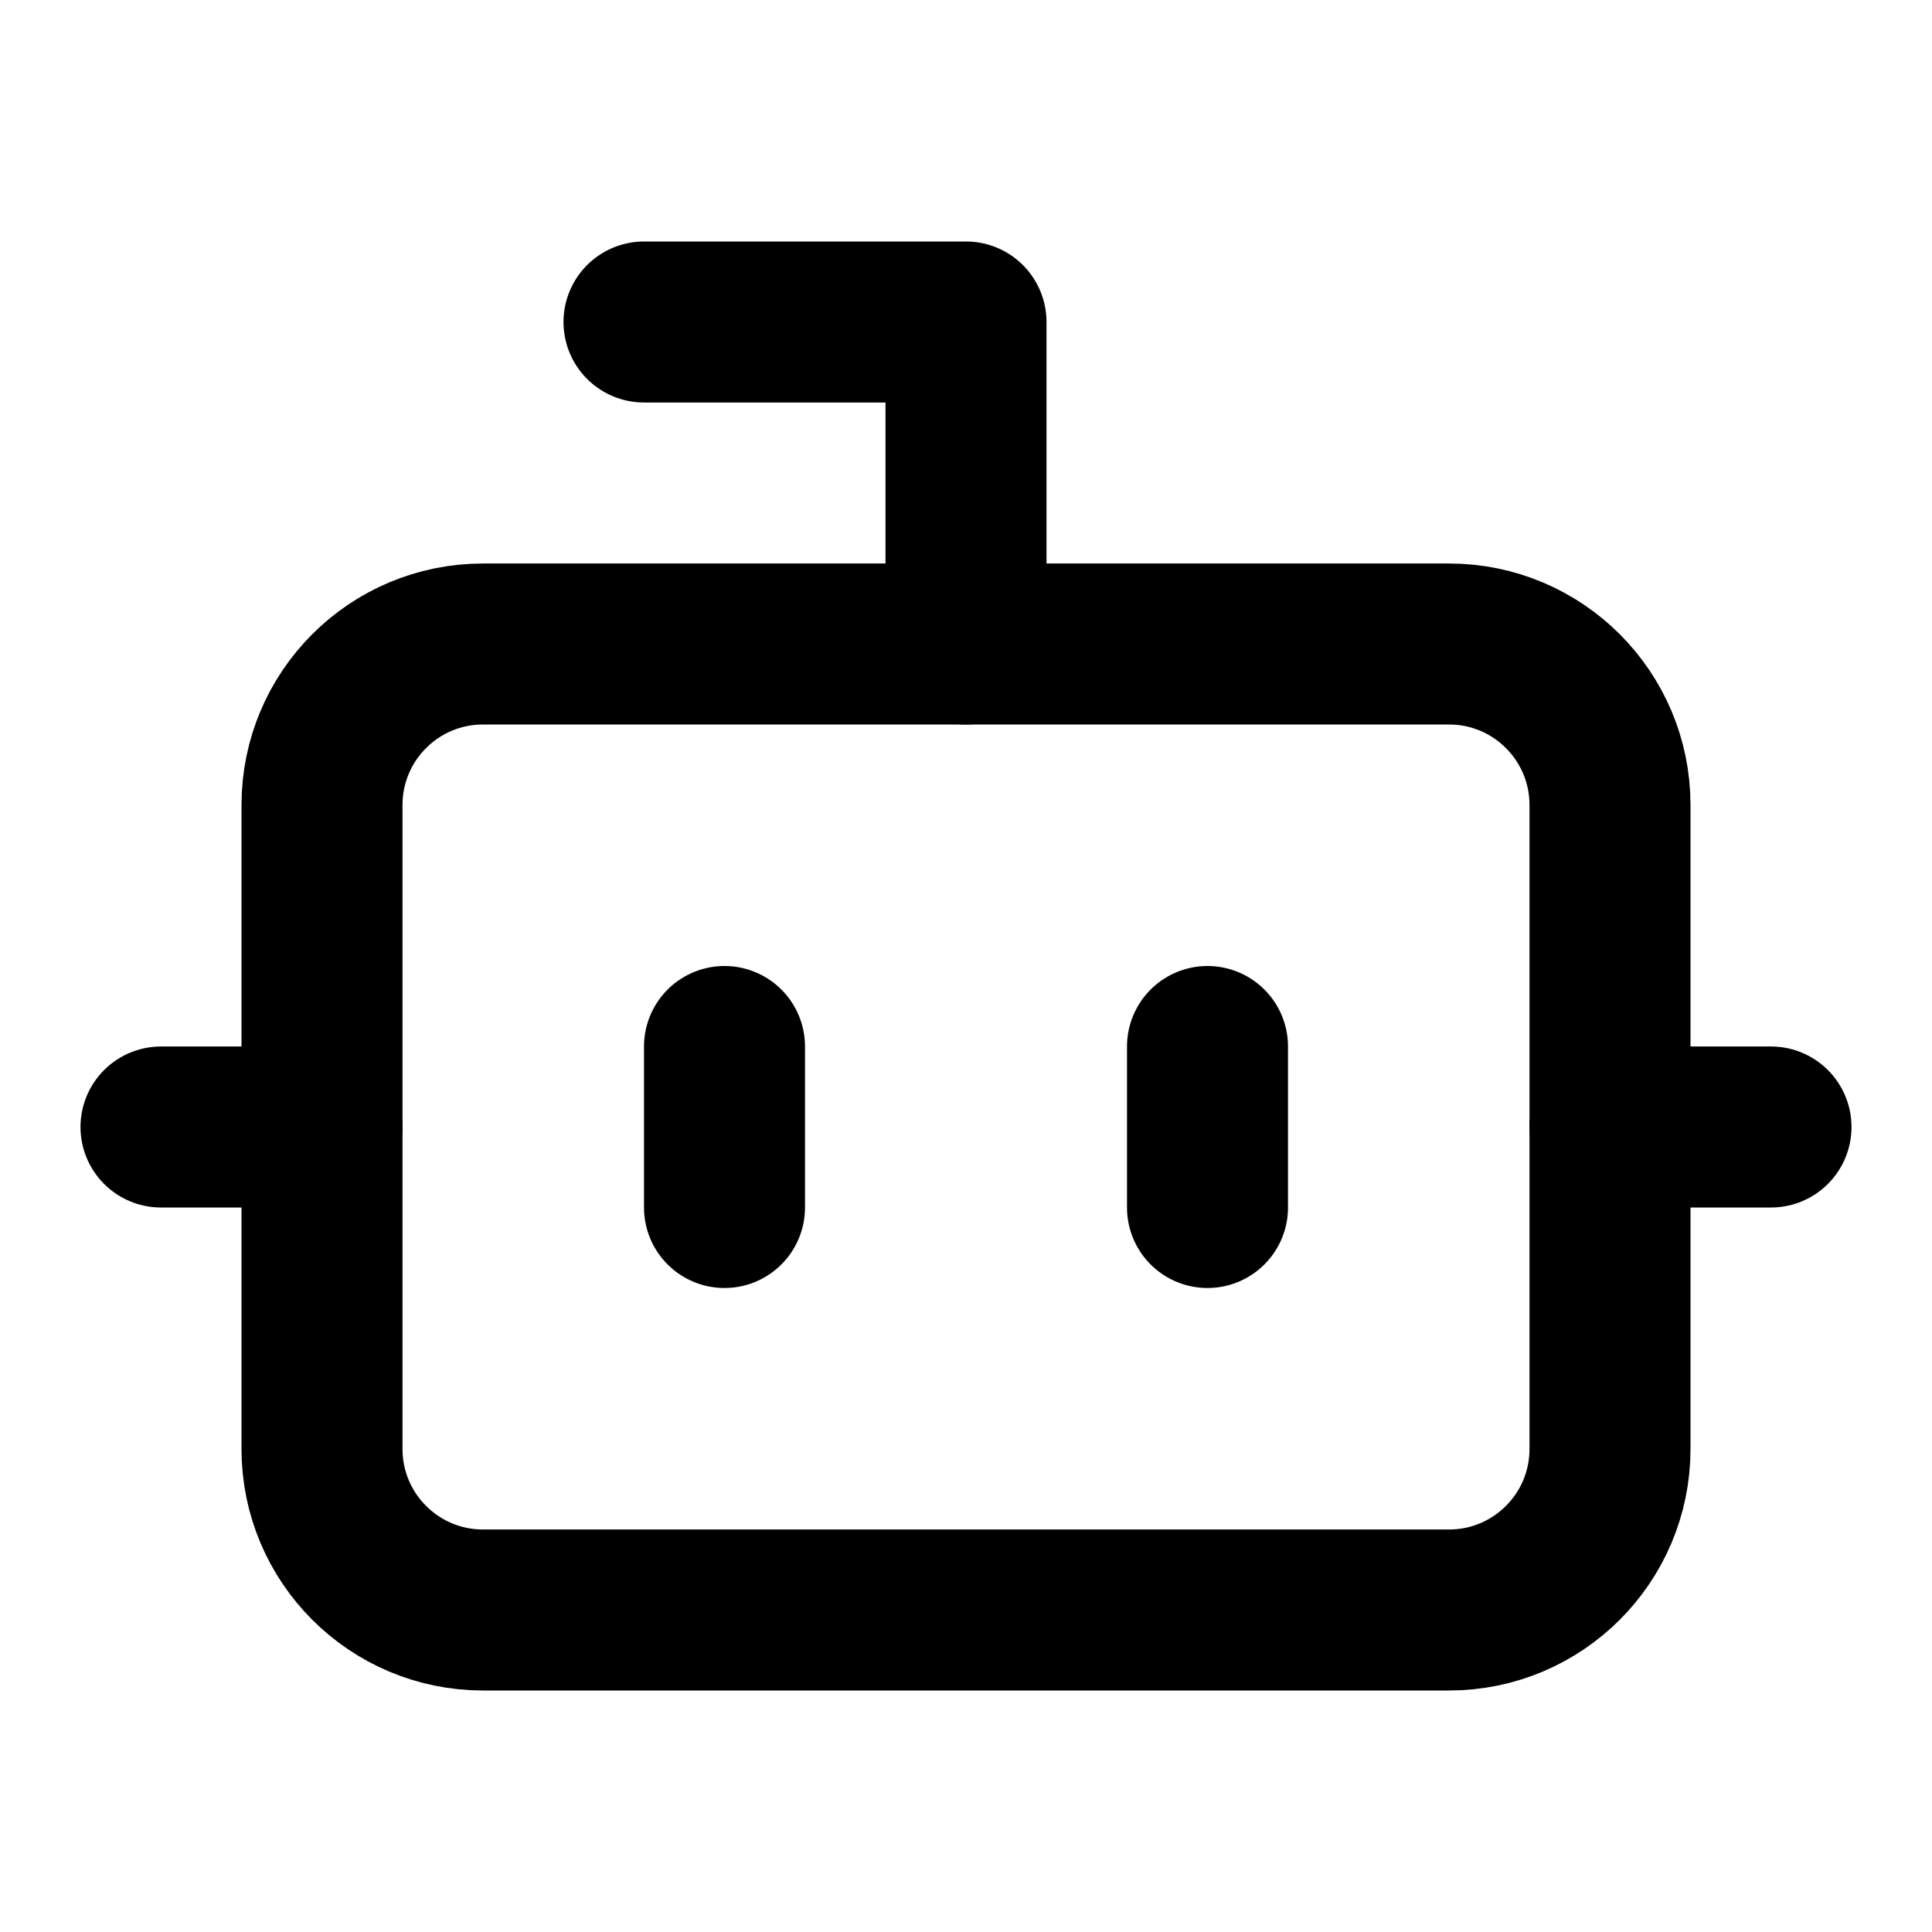
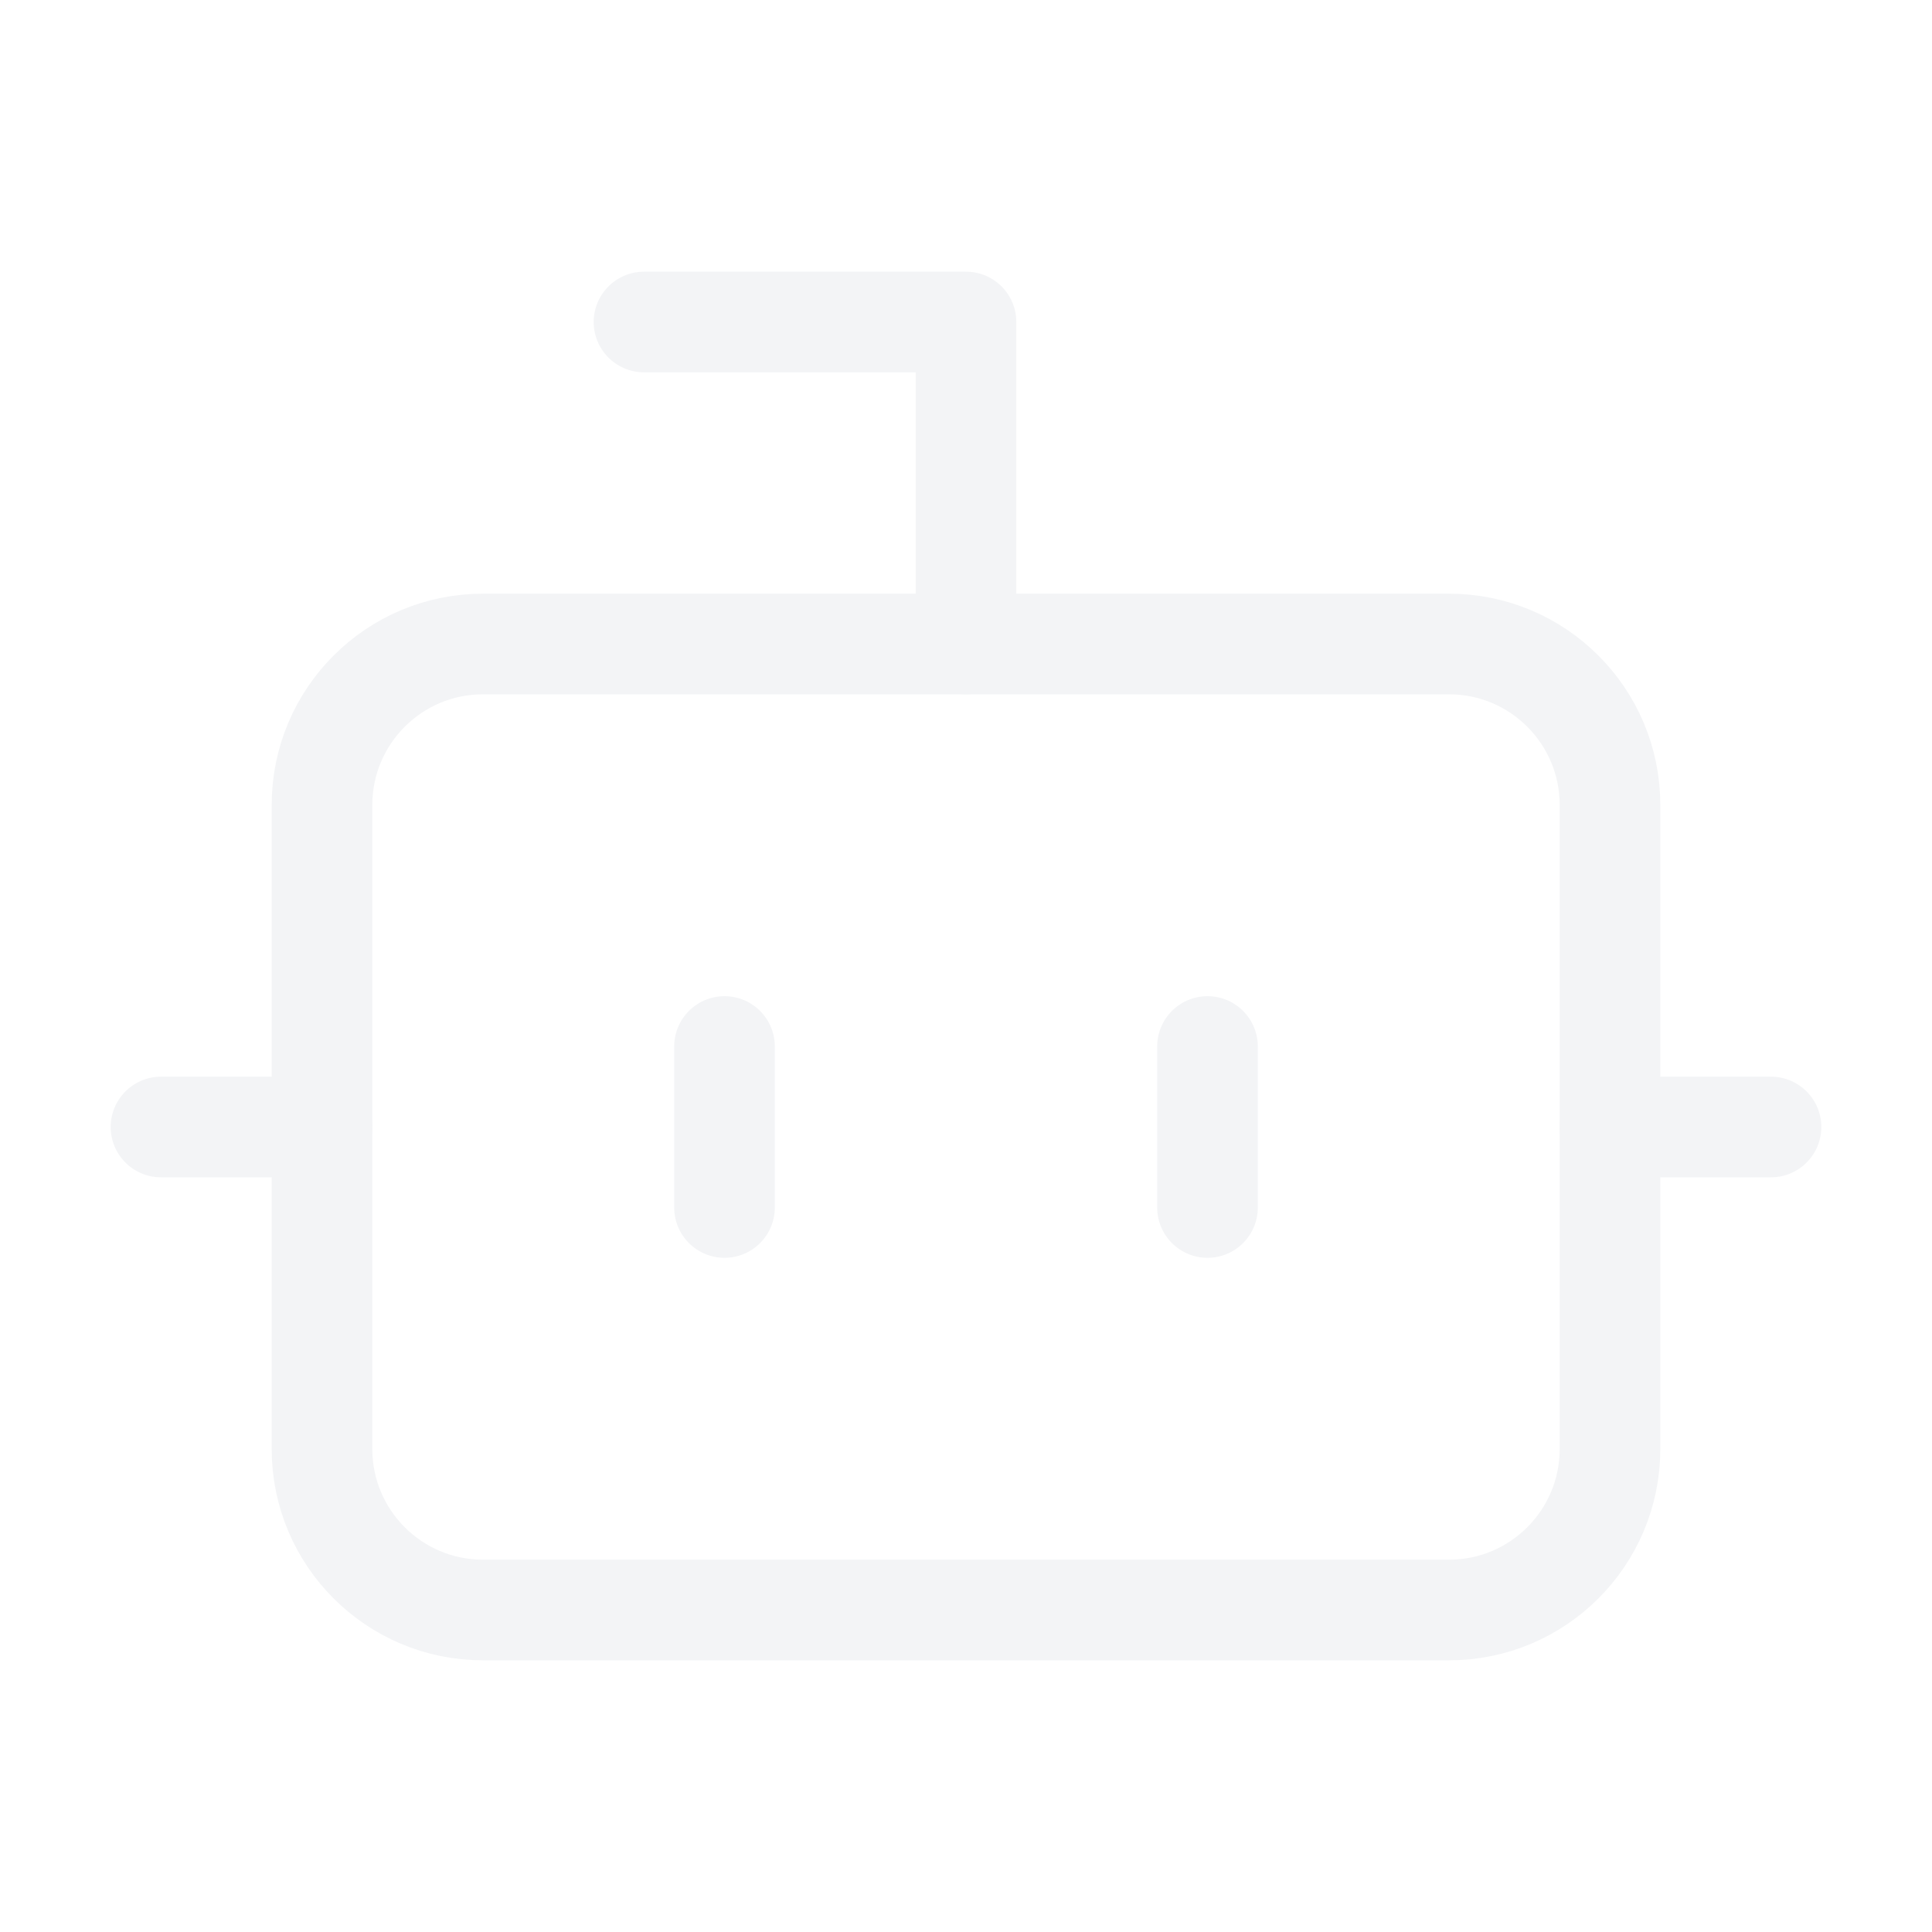
- <svg xmlns="http://www.w3.org/2000/svg" width="24" height="24" viewBox="0 0 24 24" fill="none" stroke="currentColor" stroke-width="2" stroke-linecap="round" stroke-linejoin="round" class="lucide lucide-bot-icon lucide-bot">
+ <svg xmlns="http://www.w3.org/2000/svg" width="32" height="32" viewBox="0 0 24 24" fill="none" stroke="#f3f4f6" stroke-width="1.25" stroke-linecap="round" stroke-linejoin="round" class="lucide lucide-bot-icon lucide-bot">
  <path d="M12 8V4H8" />
  <rect width="16" height="12" x="4" y="8" rx="2" />
  <path d="M2 14h2" />
  <path d="M20 14h2" />
  <path d="M15 13v2" />
  <path d="M9 13v2" />
</svg>
